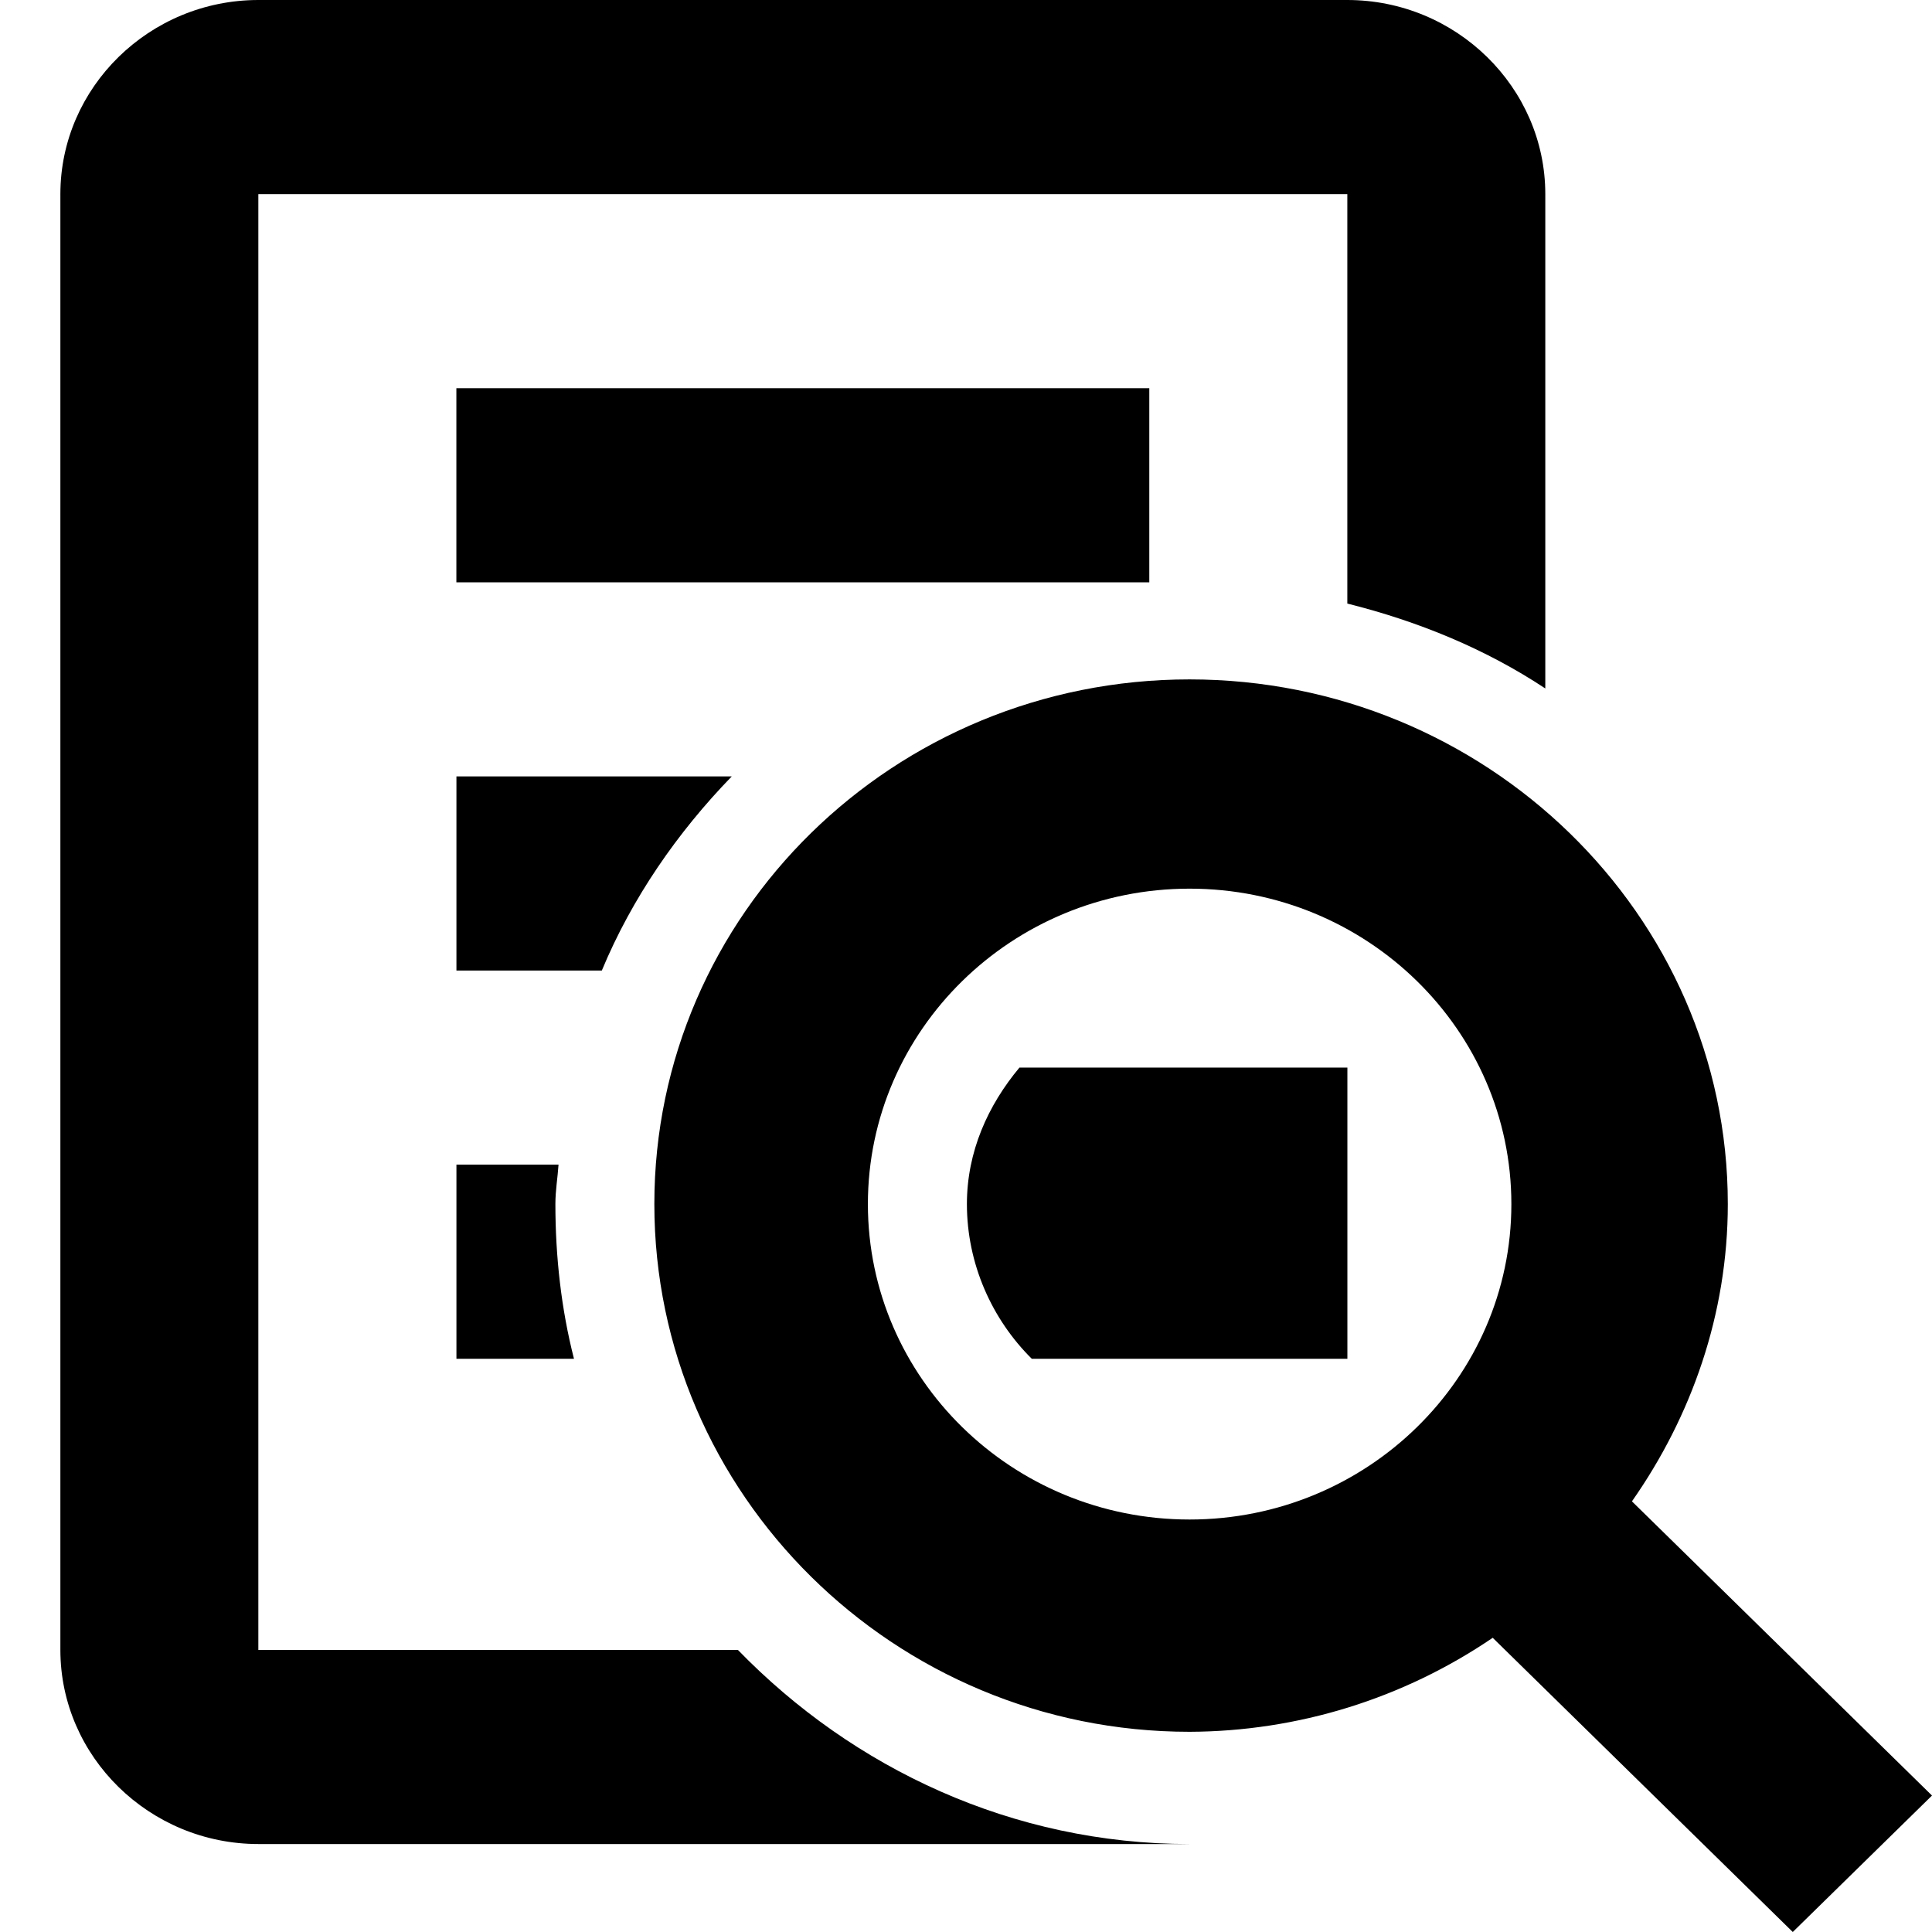
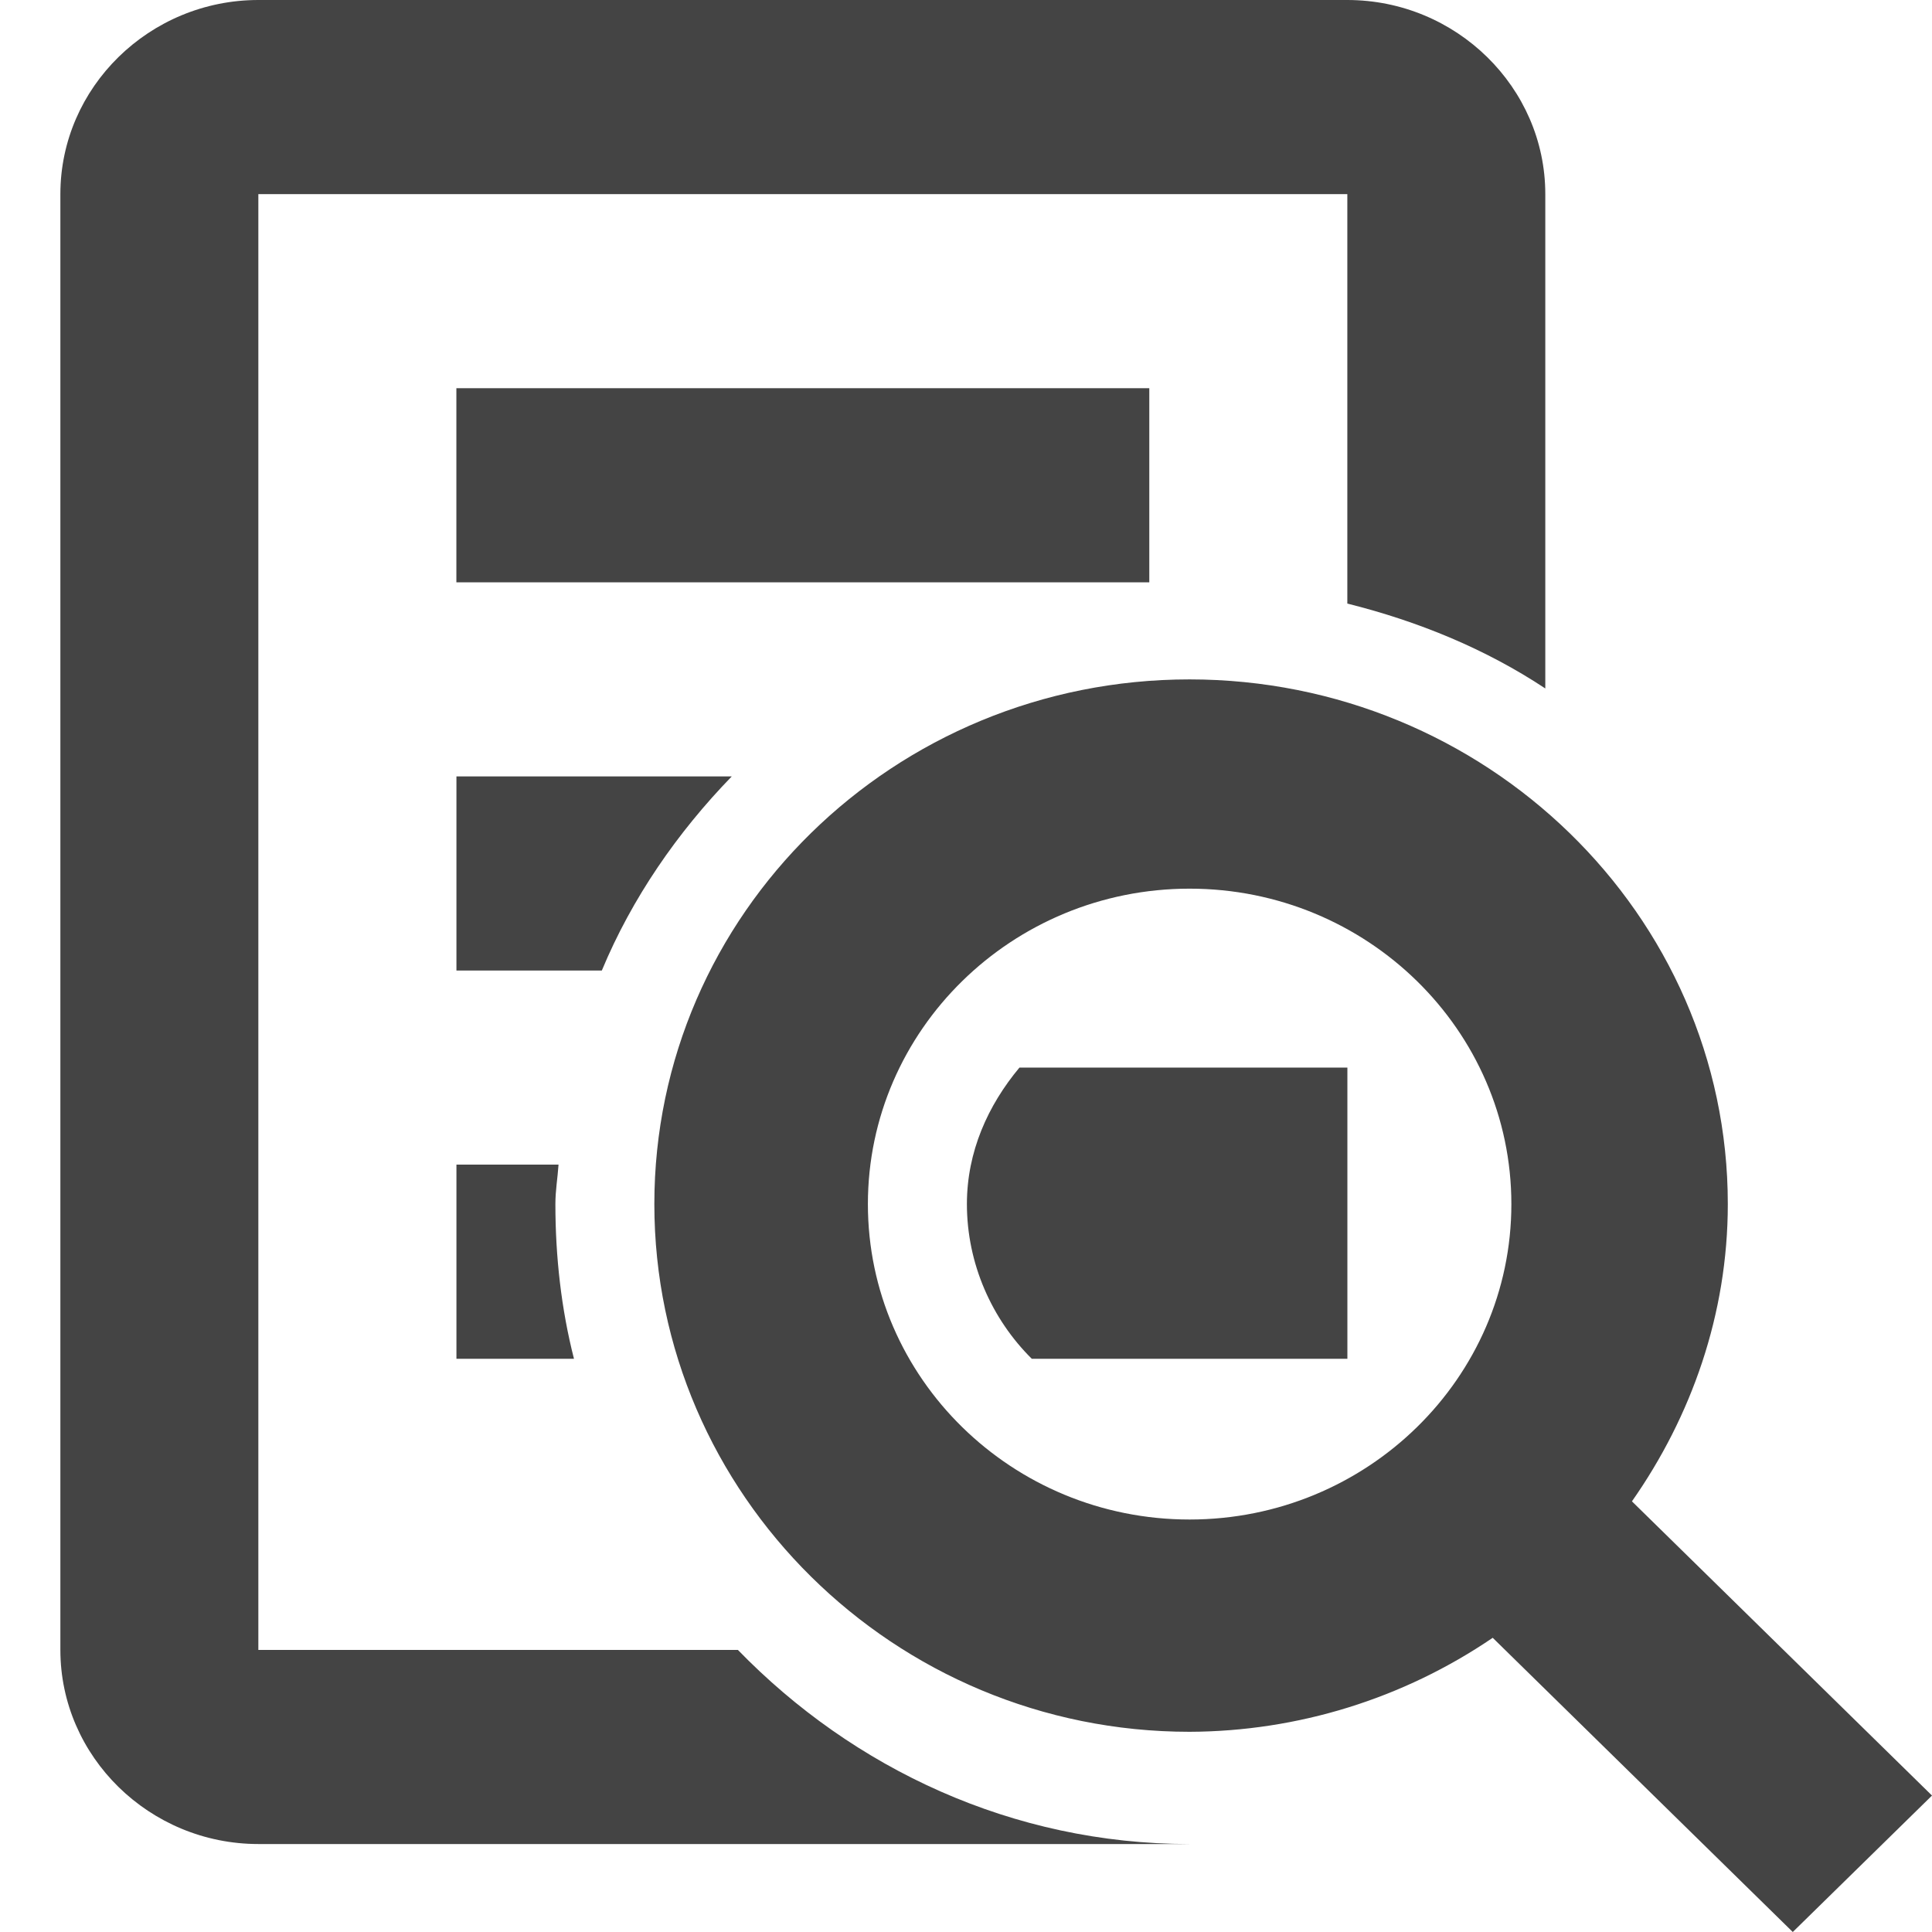
<svg xmlns="http://www.w3.org/2000/svg" width="32" height="32" viewBox="0 0 32 32">
-   <g class="nc-icon-wrapper" fill="#000000">
+   <g class="nc-icon-wrapper" fill="#444444">
    <path d="M4.28 0C2.475 0 1 1.447 1 3.215v24.113c0 1.768 1.476 3.215 3.28 3.215h15.422c-2.93 0-5.57-1.249-7.48-3.215H4.279V3.215h18.037v6.782c1.184.296 2.294.754 3.279 1.406V3.215c0-1.768-1.476-3.215-3.28-3.215H4.28zm3.279 6.43v3.215h11.477V6.43H7.56zm12.143 4.823c-4.897 0-8.864 3.889-8.864 8.69 0 4.802 3.967 8.741 8.865 8.741a8.975 8.975 0 0 0 5.021-1.557L29.694 32 32 29.74l-4.97-4.873c.983-1.402 1.588-3.098 1.588-4.924 0-4.801-4.018-8.69-8.915-8.69zM7.56 12.86v3.215h2.408c.5-1.202 1.253-2.289 2.152-3.215h-4.56zm12.143 1.859c2.939 0 5.33 2.342 5.33 5.225 0 2.882-2.39 5.224-5.33 5.224s-5.328-2.342-5.328-5.224c0-2.883 2.389-5.225 5.329-5.225zm-2.818 2.964c-.521.624-.87 1.392-.87 2.26 0 .99.414 1.908 1.075 2.563h5.227v-4.823h-5.432zM7.56 19.29v3.216h1.947c-.21-.82-.308-1.69-.308-2.563 0-.226.037-.43.052-.653H7.559z" />
  </g>
</svg>
